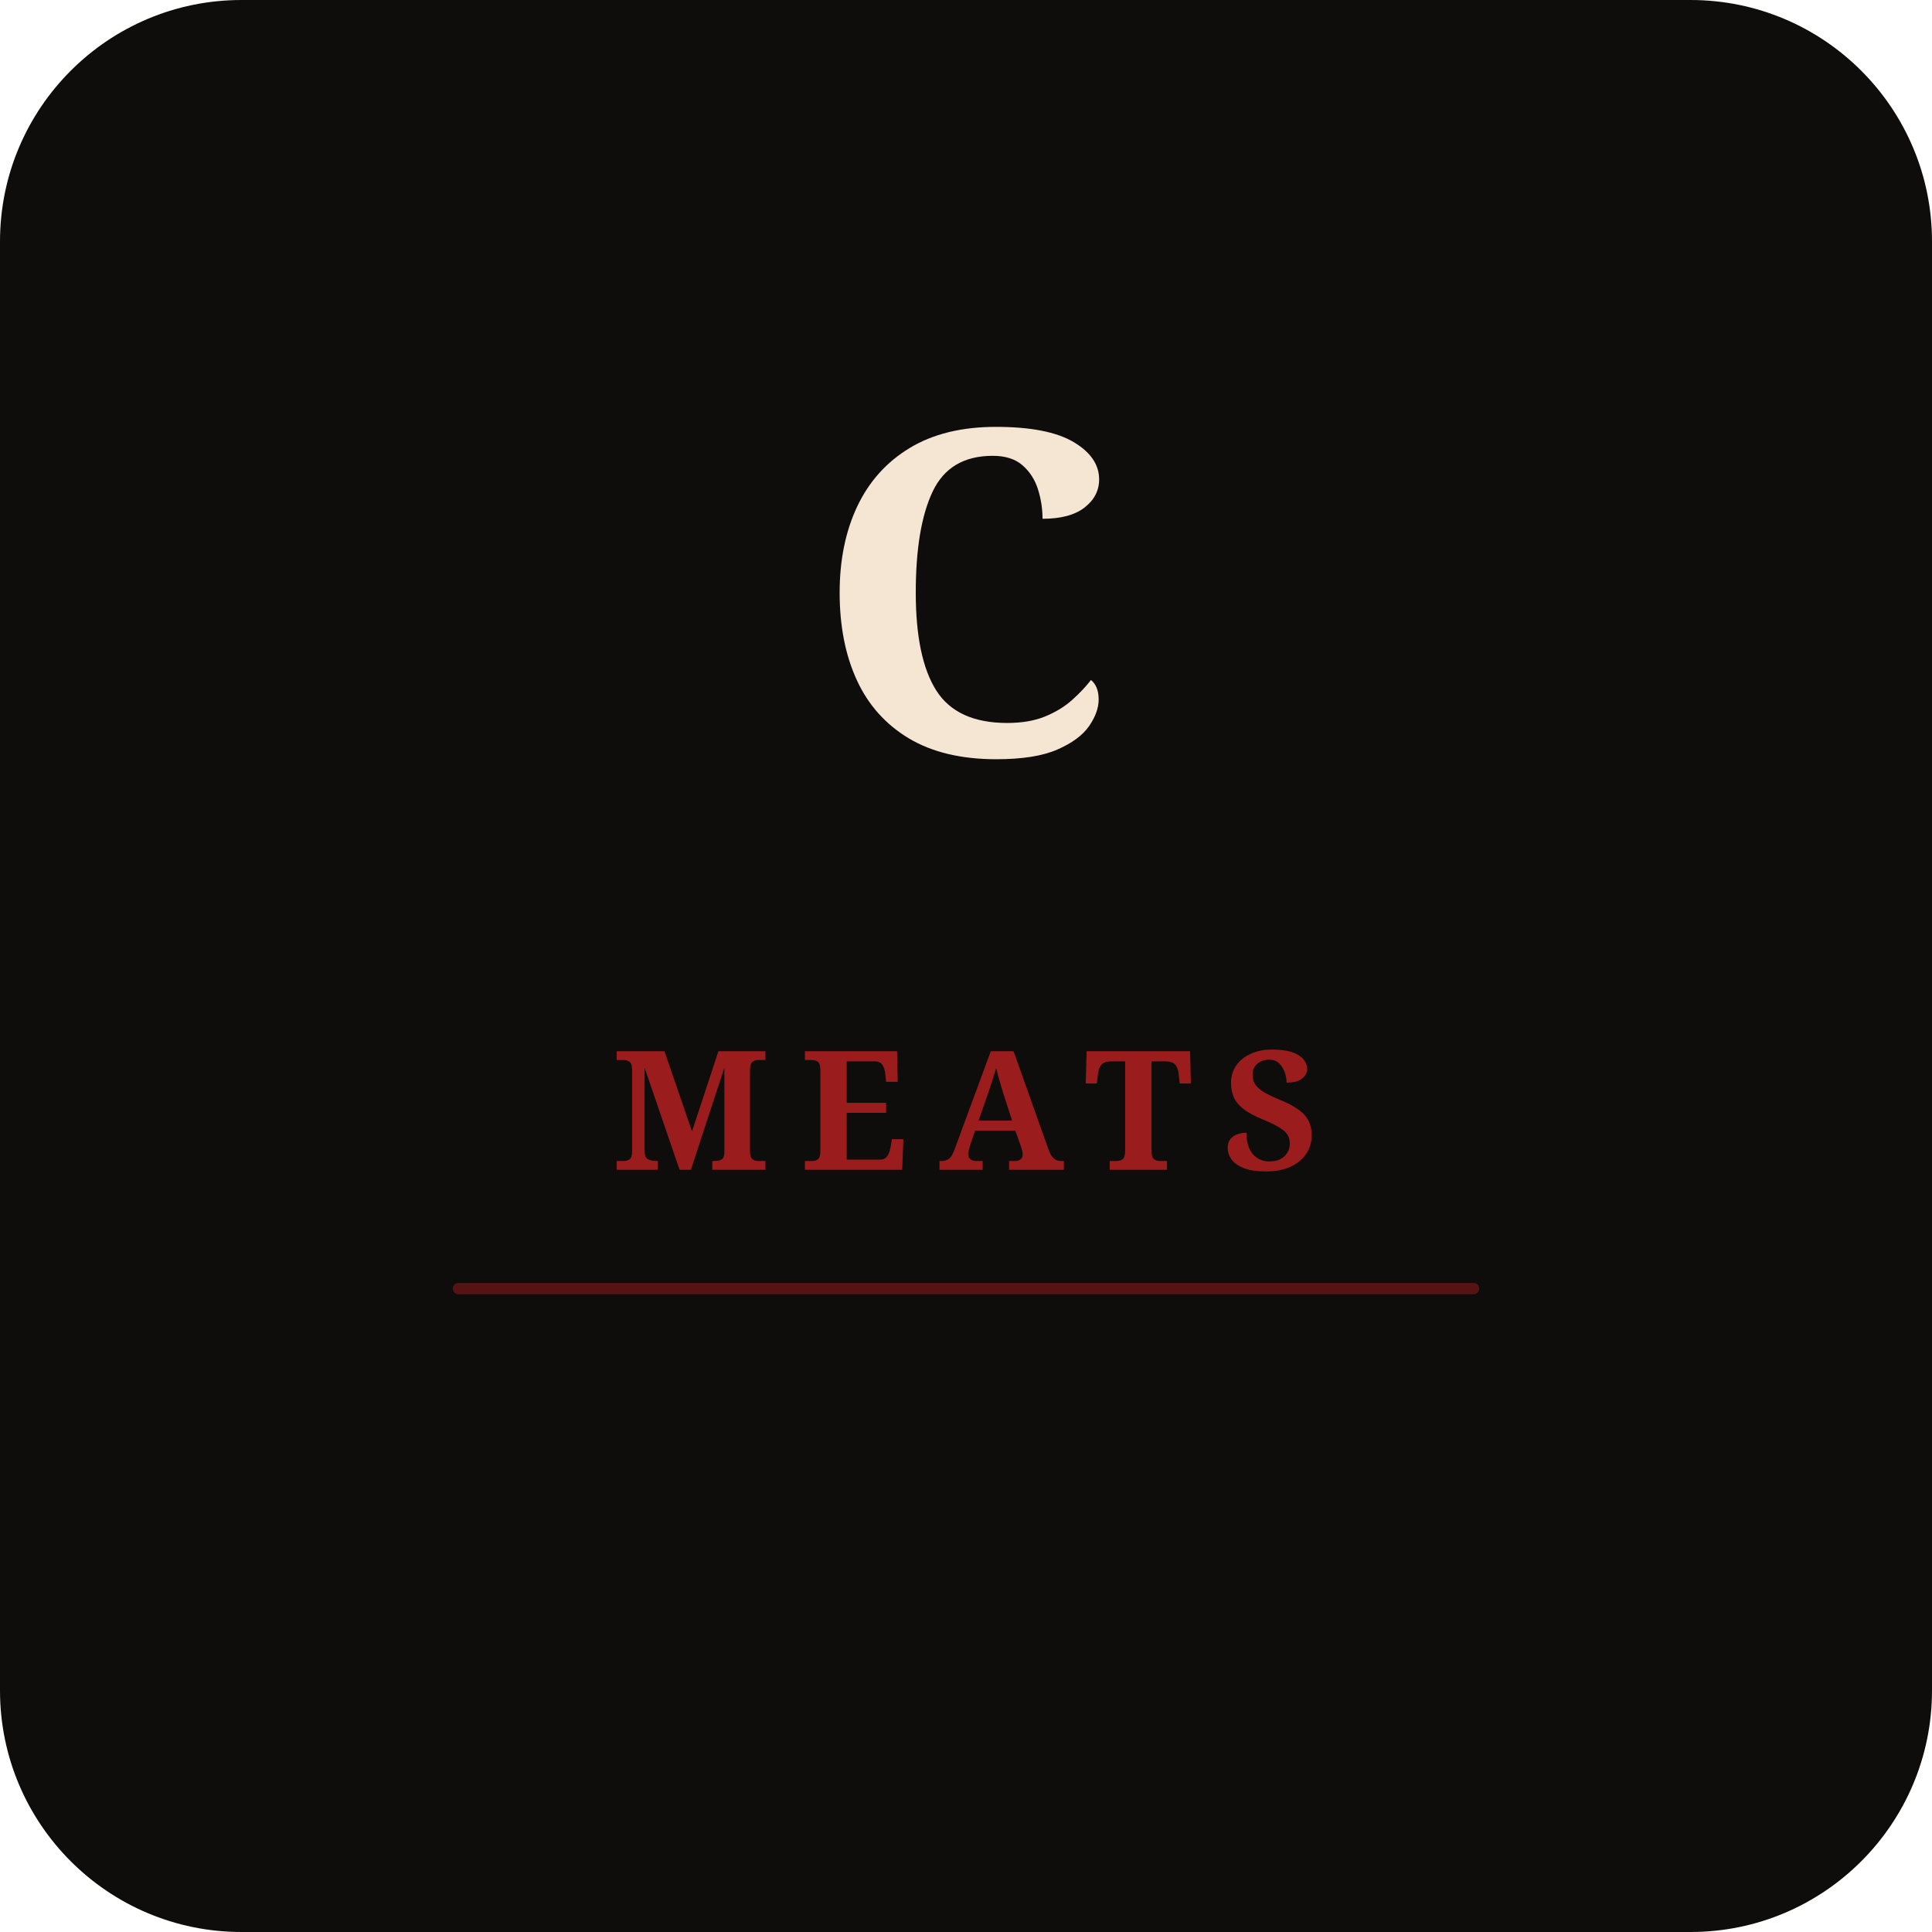
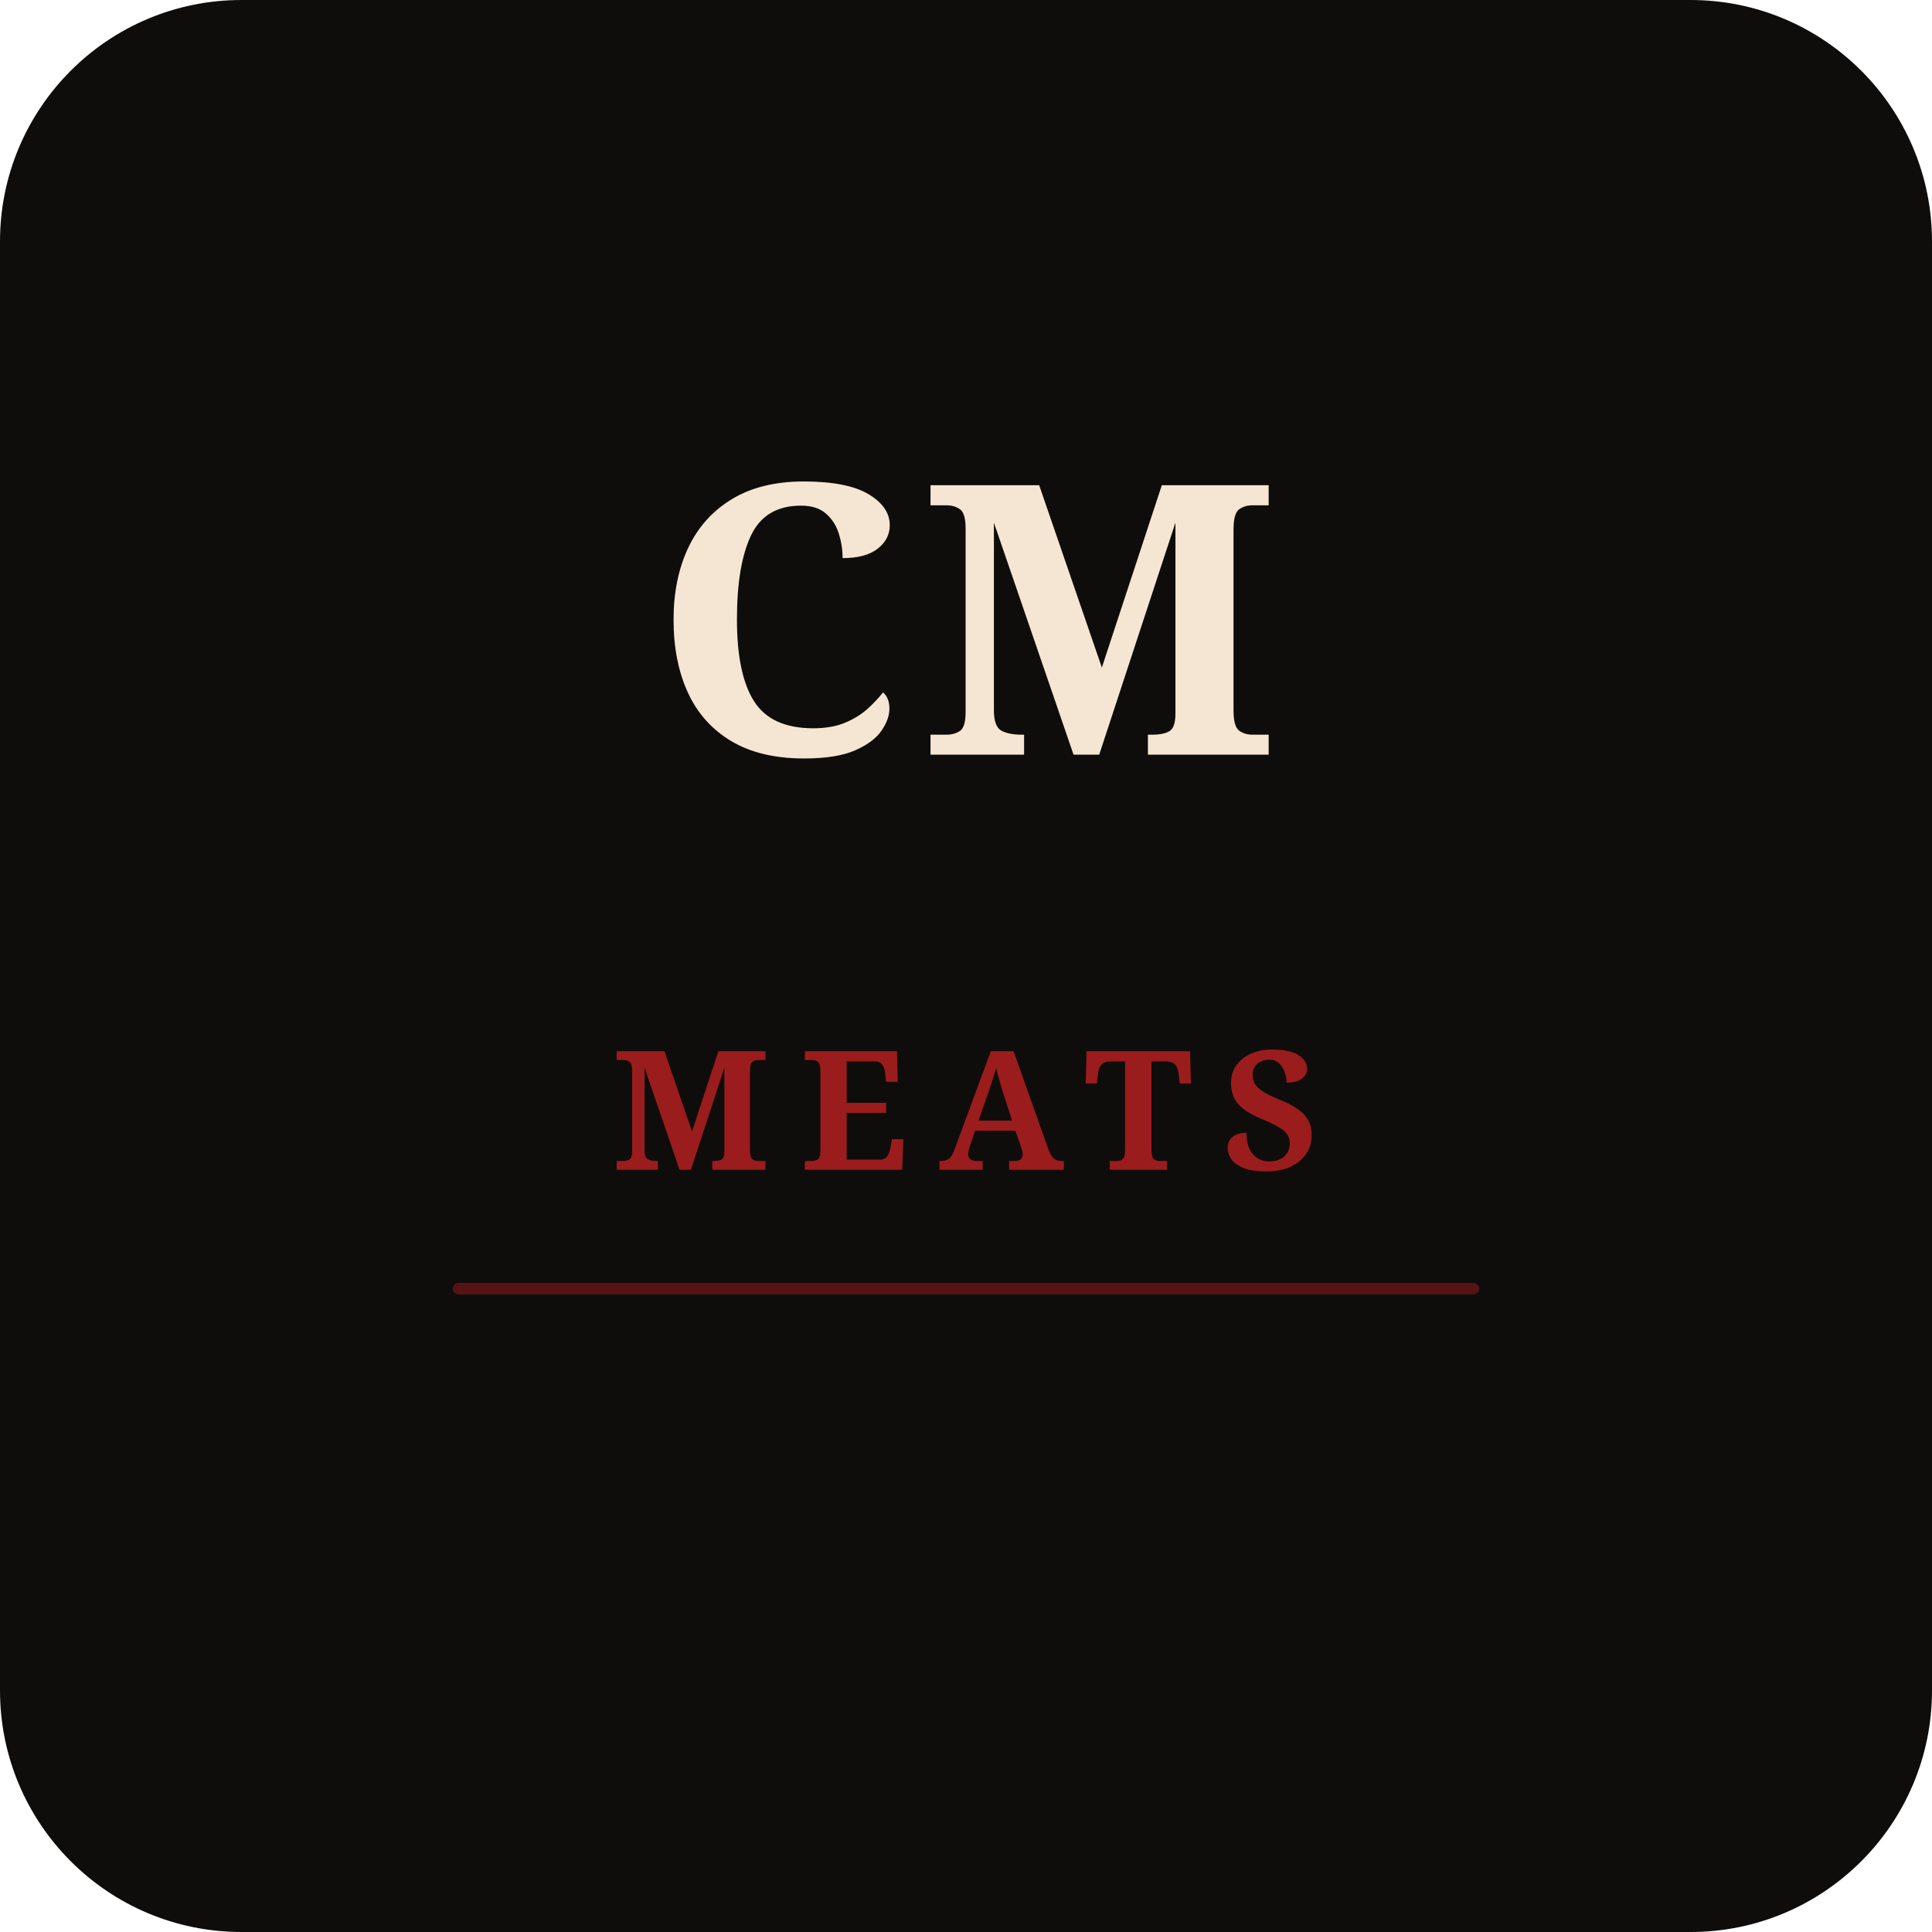
<svg xmlns="http://www.w3.org/2000/svg" width="512" height="512" viewBox="0 0 512 512">
  <rect width="512" height="512" rx="64" fill="#0f0d0b" />
-   <text x="256" y="200" text-anchor="middle" font-family="Georgia, serif" font-size="120" font-weight="900" fill="#f5e6d3" letter-spacing="4">C</text>
+   <text x="256" y="200" text-anchor="middle" font-family="Georgia, serif" font-size="100" font-weight="900" fill="#f5e6d3" letter-spacing="4">CM</text>
  <text x="256" y="310" text-anchor="middle" font-family="Georgia, serif" font-size="44" font-weight="700" fill="#9b1c1c" letter-spacing="8">MEATS</text>
  <rect x="120" y="340" width="272" height="3" rx="1.5" fill="#9b1c1c" opacity="0.5" />
</svg>
